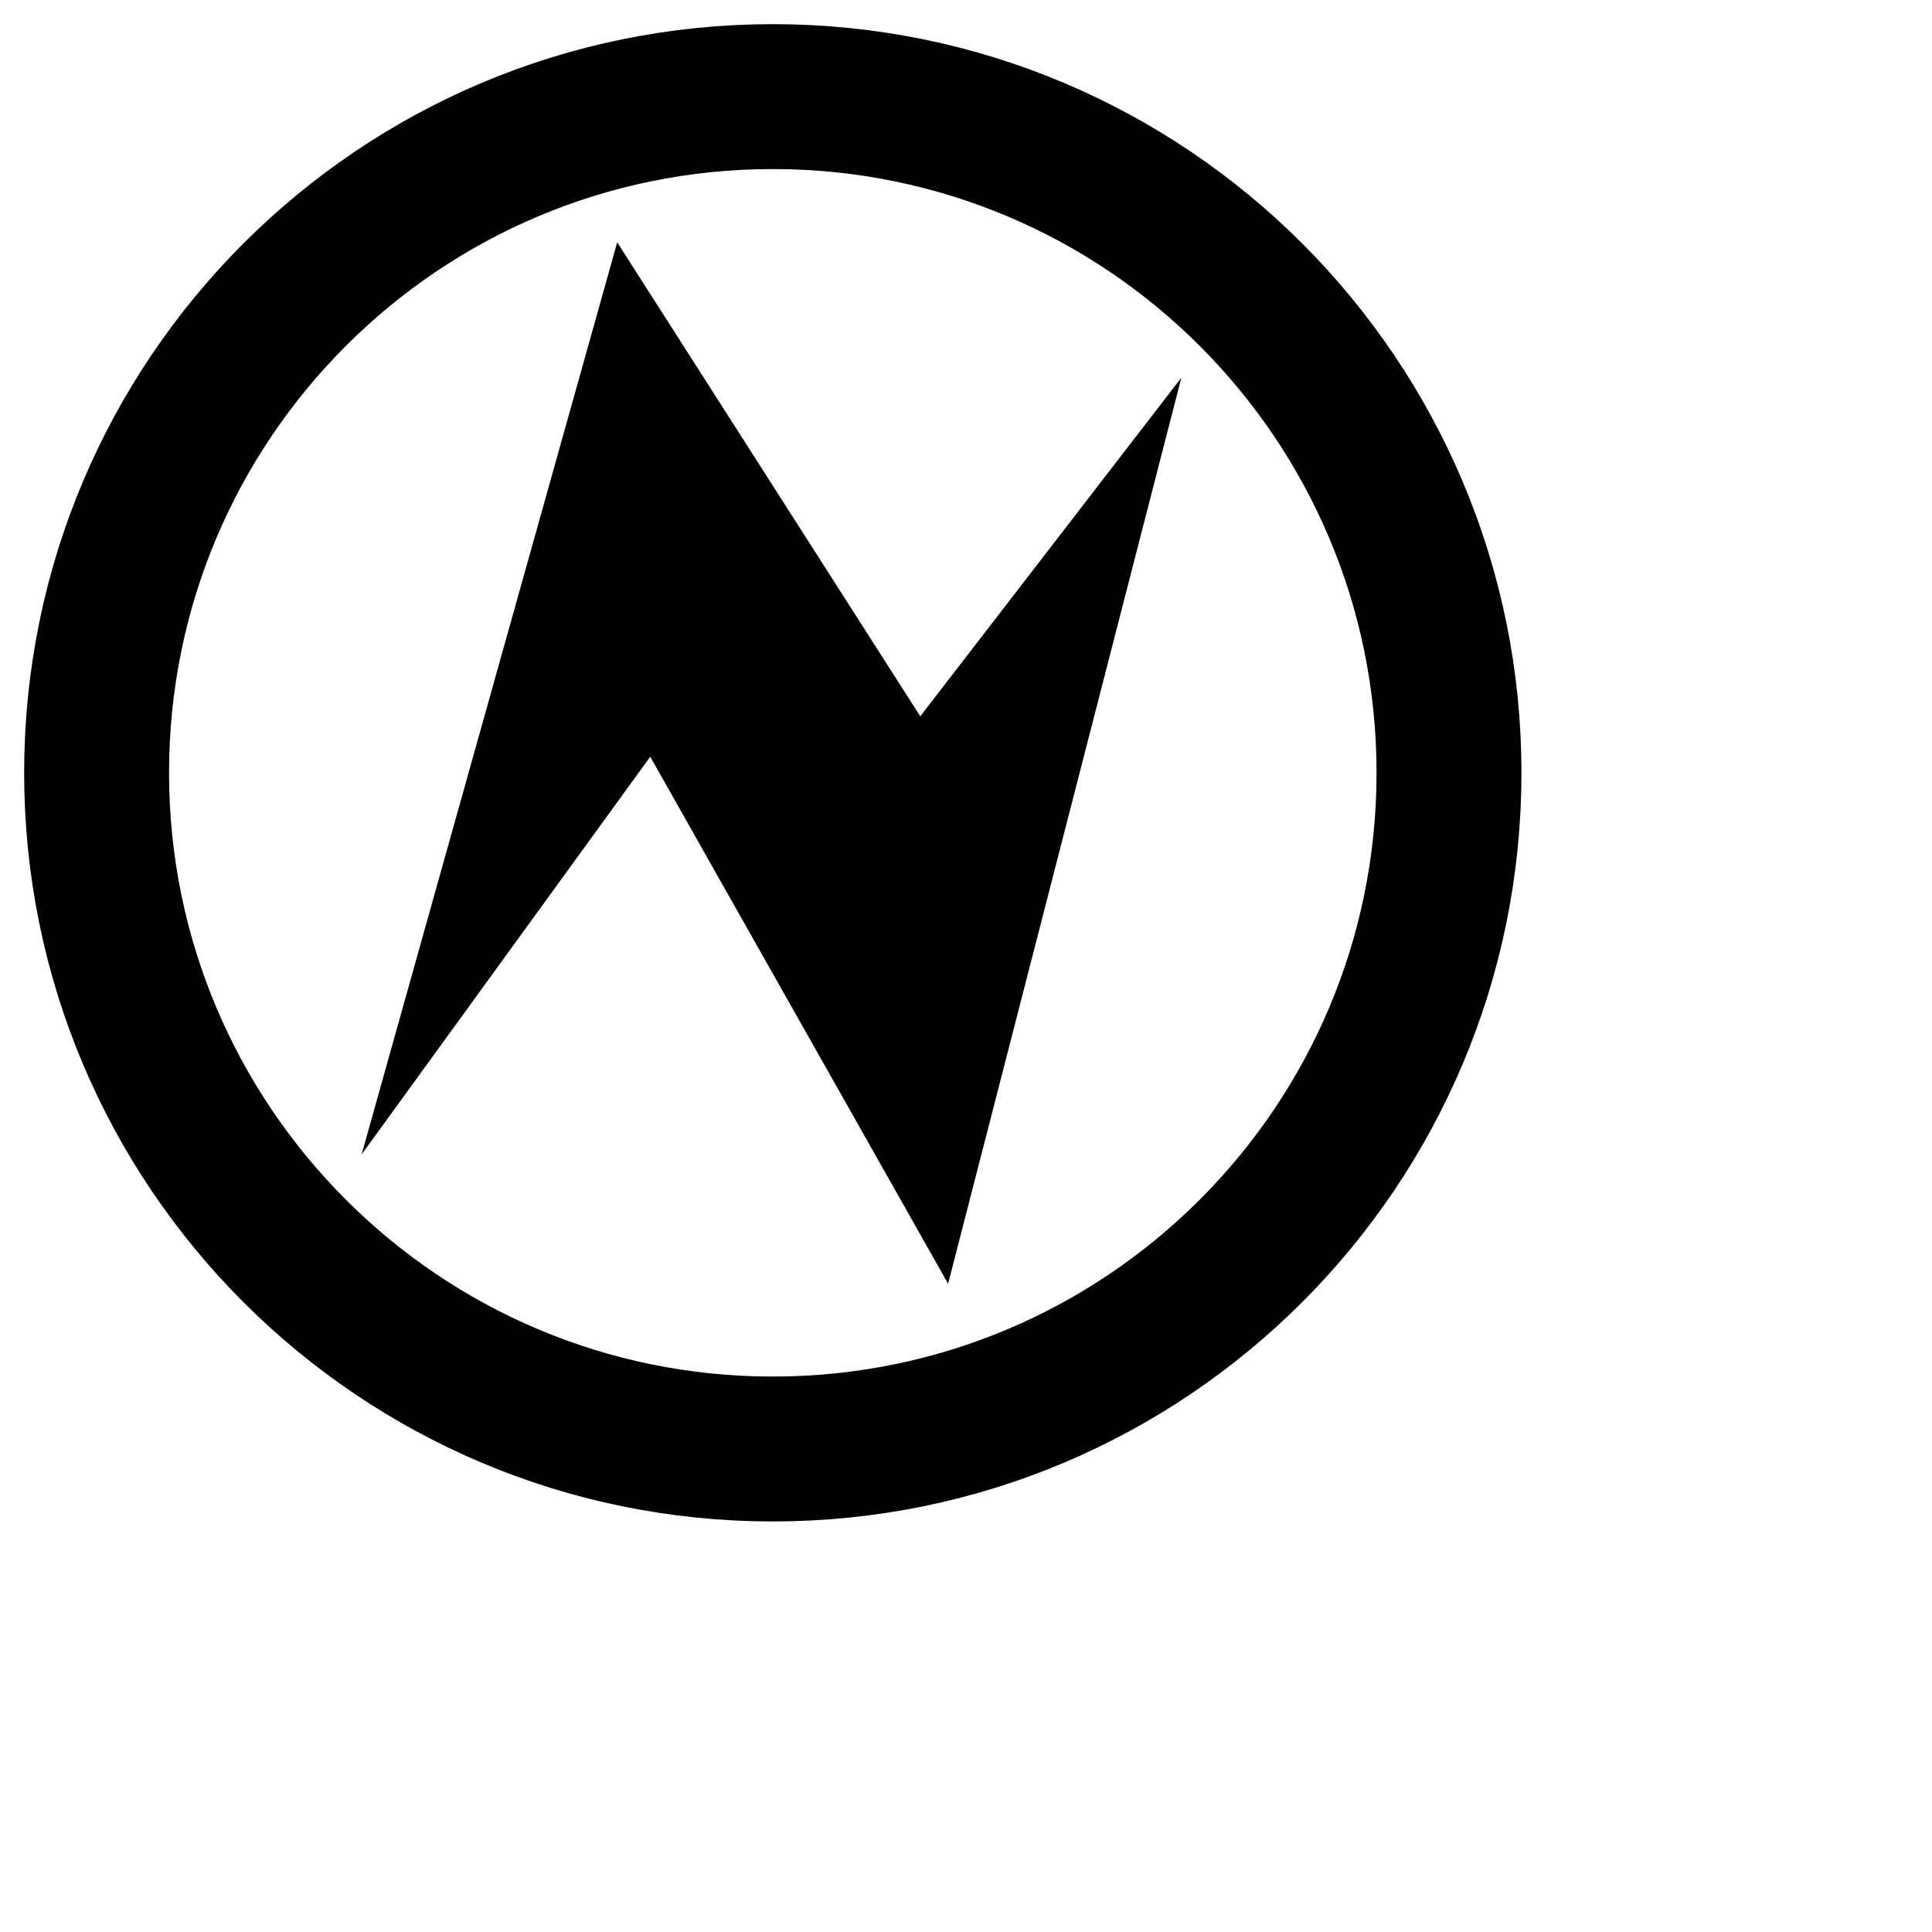
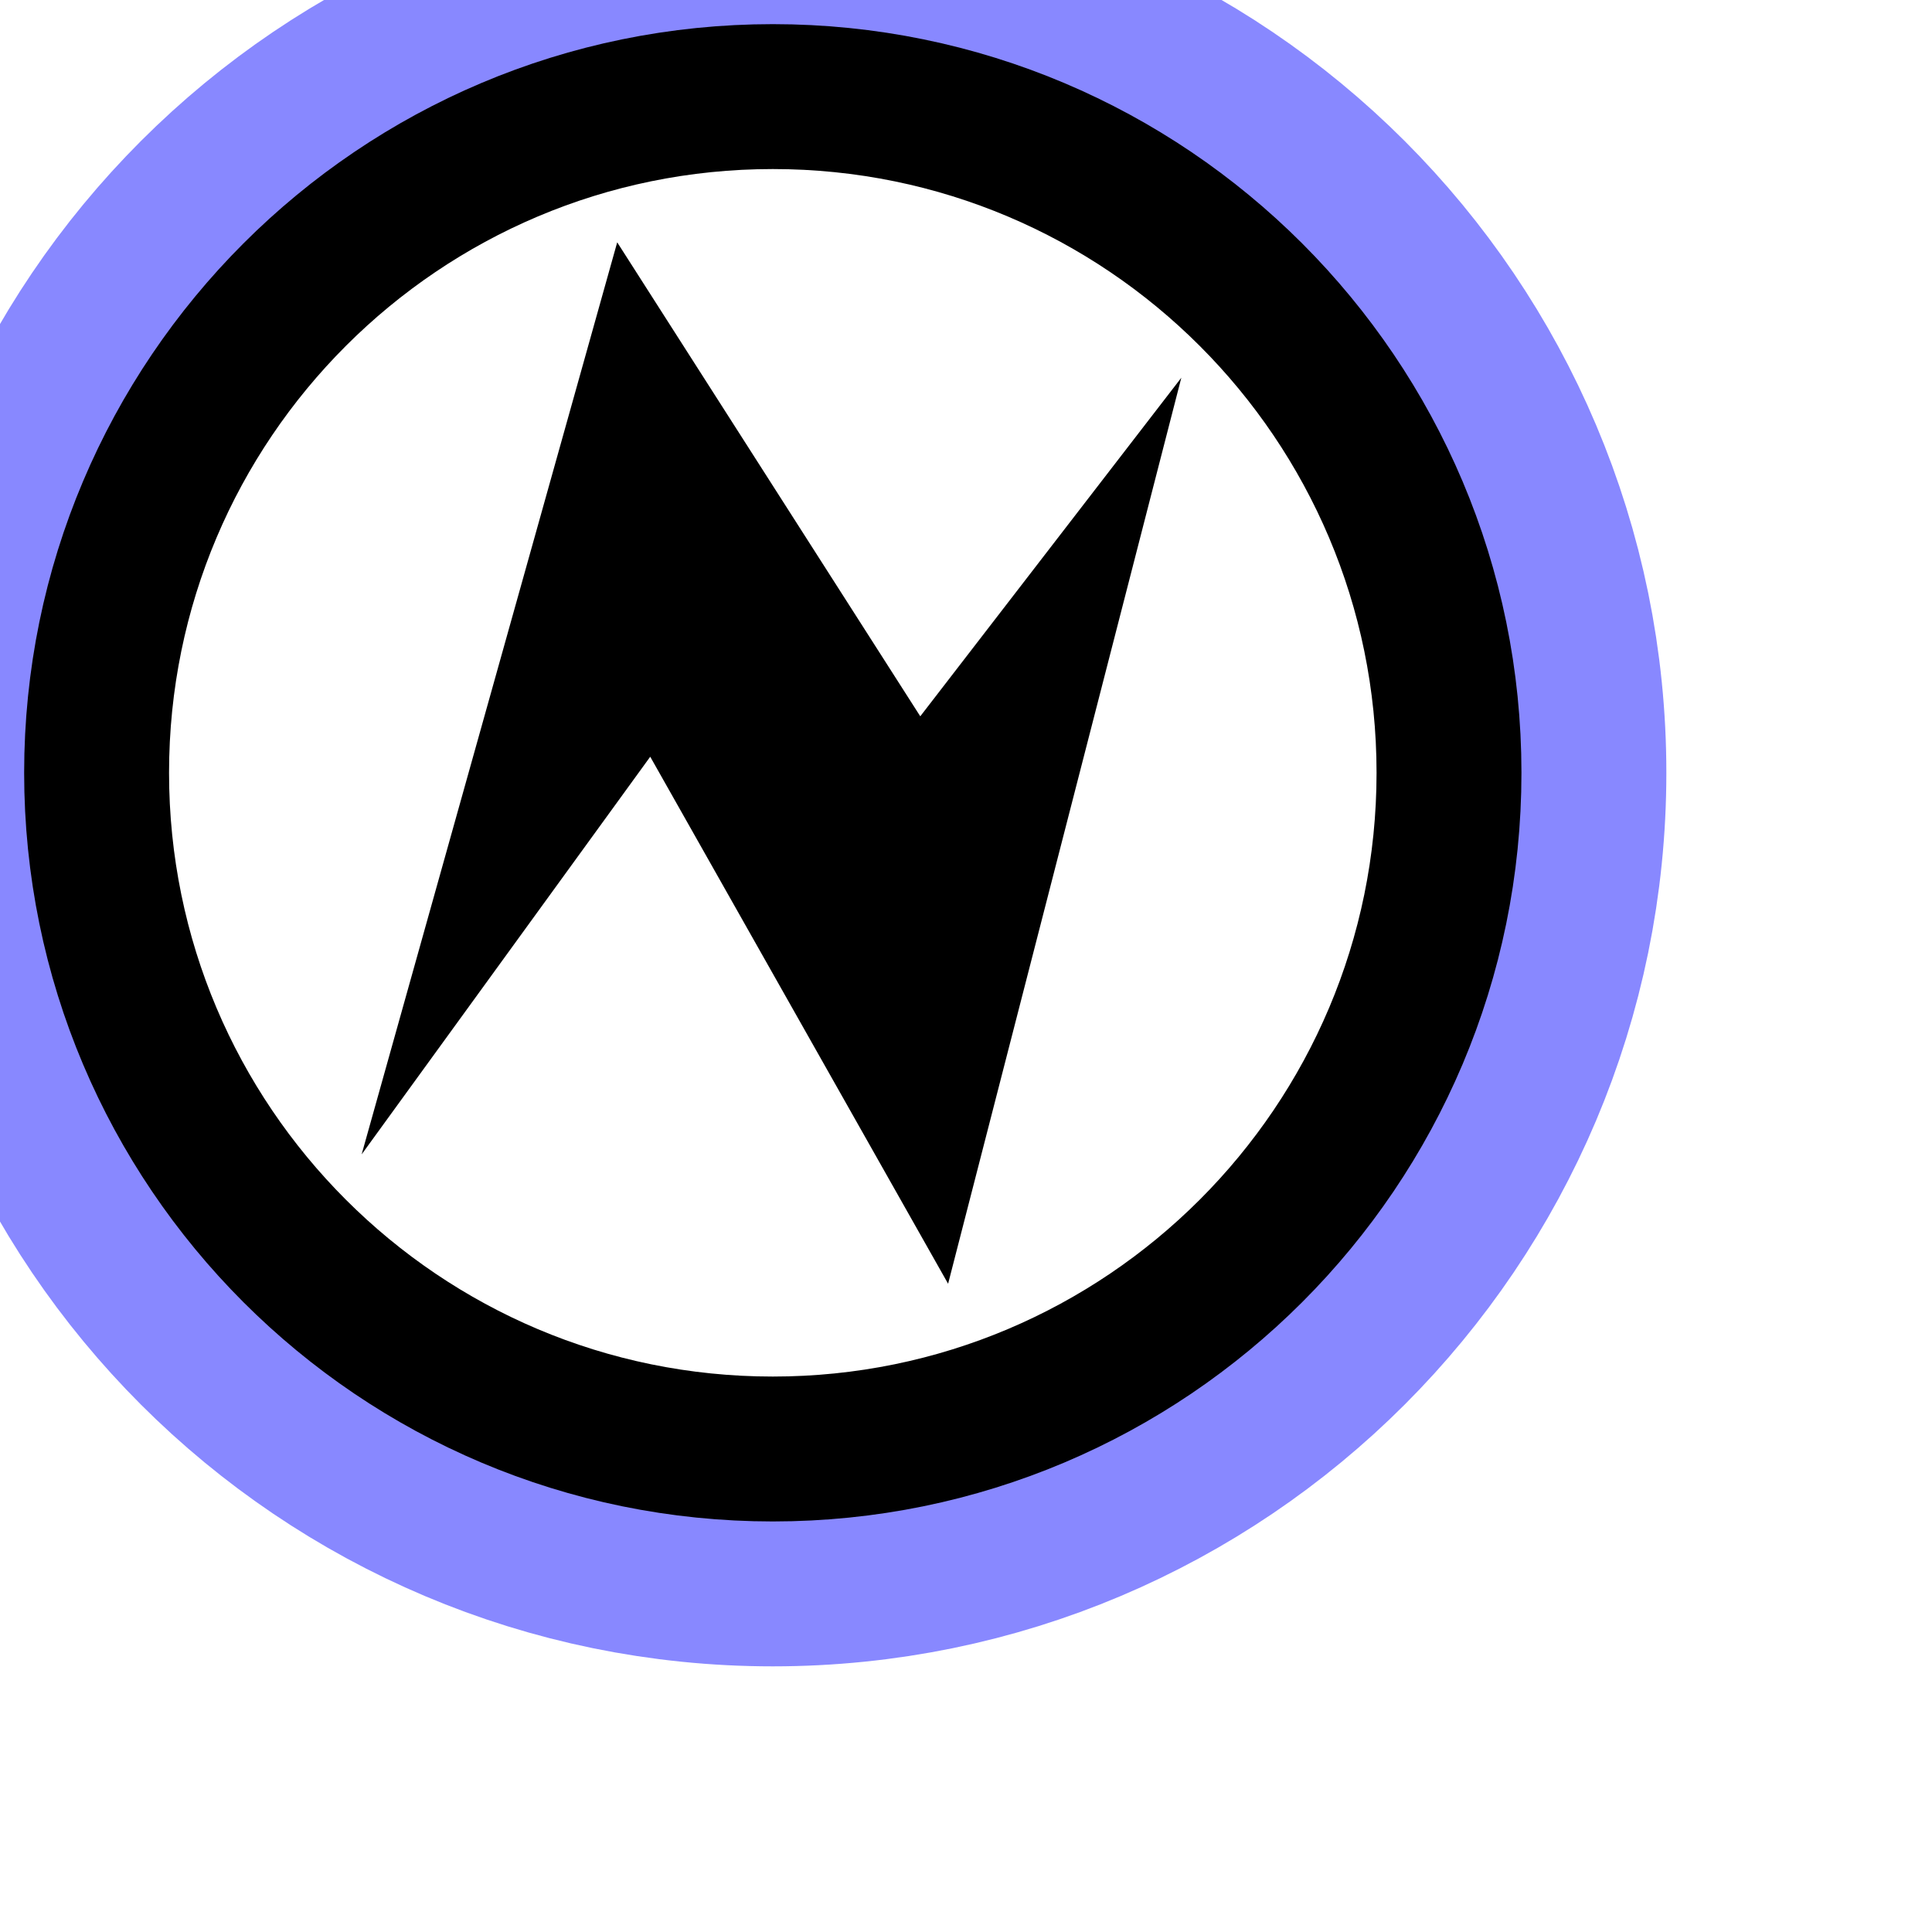
<svg xmlns="http://www.w3.org/2000/svg" xmlns:ns1="http://www.b3mn.org/oryx" width="40" height="40" version="1.0">
  <defs />
  <ns1:magnets>
    <ns1:magnet ns1:cx="16" ns1:cy="16" ns1:default="yes" />
  </ns1:magnets>
  <ns1:docker ns1:cx="16" ns1:cy="16" />
  <g pointer-events="fill">
    <defs>
      <radialGradient id="background" cx="10%" cy="10%" r="100%" fx="10%" fy="10%">
        <stop offset="0%" stop-color="#ffffff" stop-opacity="1" />
        <stop id="fill_el" offset="100%" stop-color="#ffffff" stop-opacity="1" />
      </radialGradient>
    </defs>
+     <circle id="selected" cx="16" cy="16" r="15" stroke="#88F" fill="url(#background) white" stroke-width="7" />
    <circle id="bg_frame" cx="16" cy="16" r="14" stroke="black" fill="url(#background) white" stroke-width="3" />
    <path fill="black" stroke="black" style="stroke-width:1.5;stroke-linecap:butt;stroke-linejoin:miter;stroke-miterlimit:10" d="M 22.821,11.172 L 19.367,24.59 L 13.541,14.282 L 9.339,20.072 L 13.049,6.832 L 18.996,16.133 L 22.821,11.172 z" id="errorPolygon" />
    <text font-size="11" id="text_name" x="16" y="32" ns1:align="top center" stroke="black" />
  </g>
</svg>
